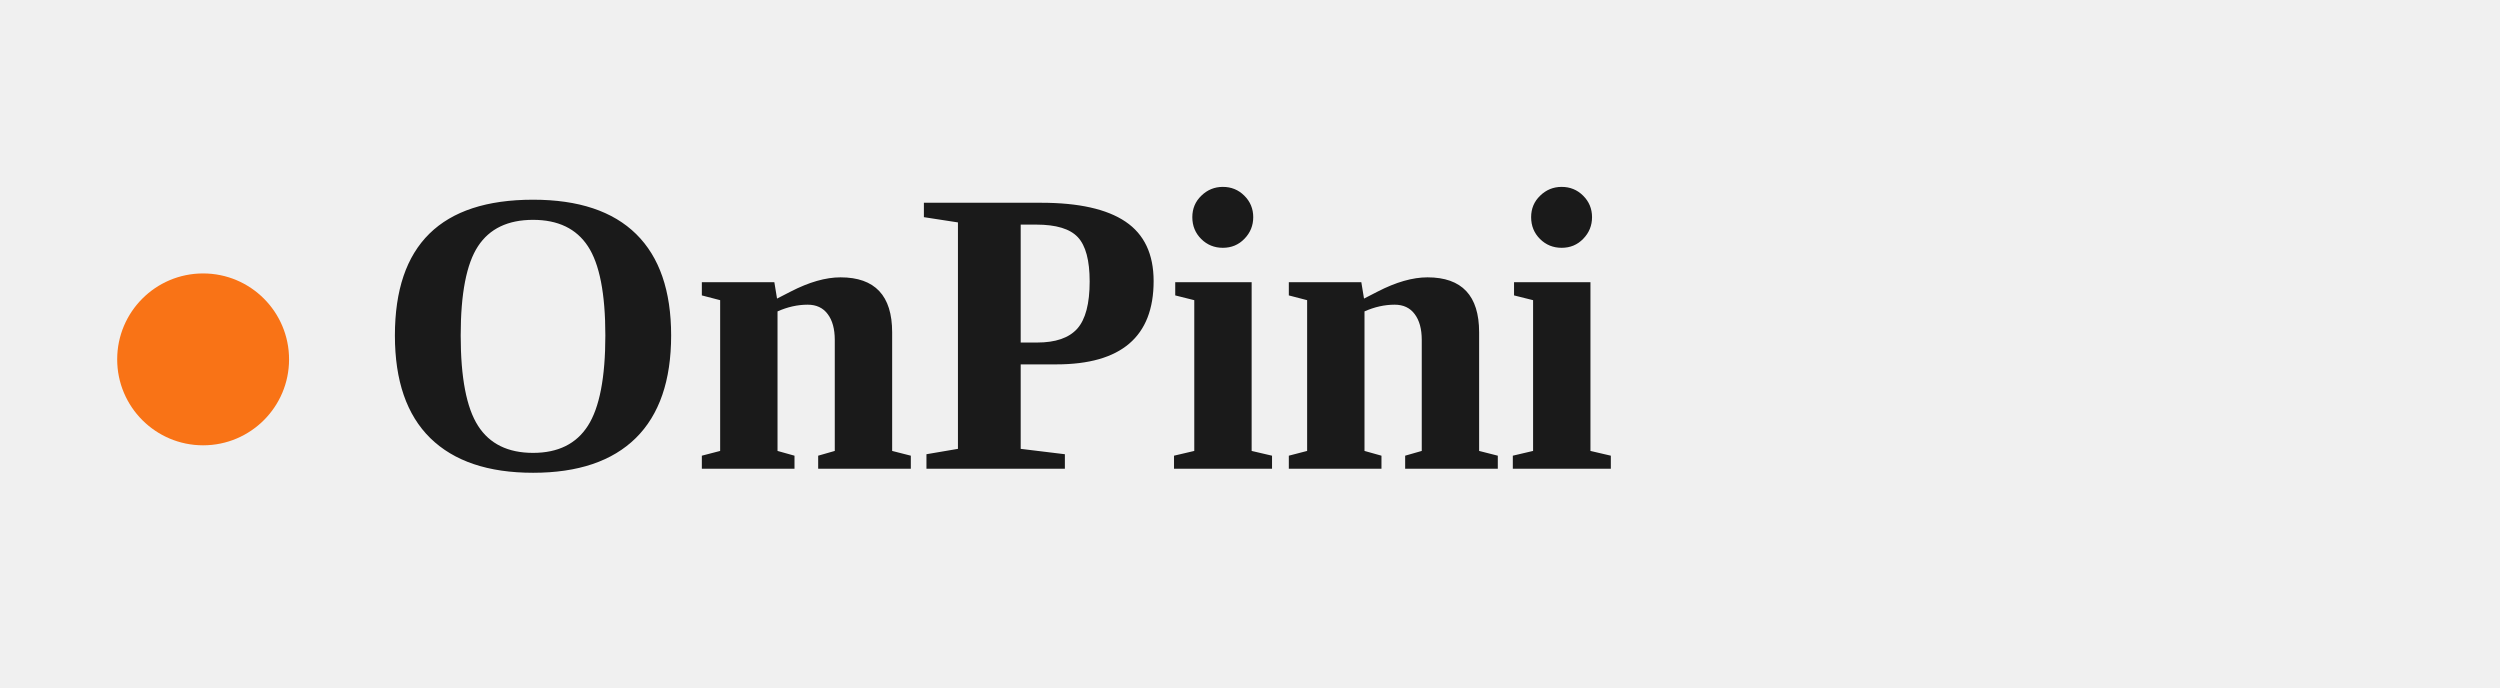
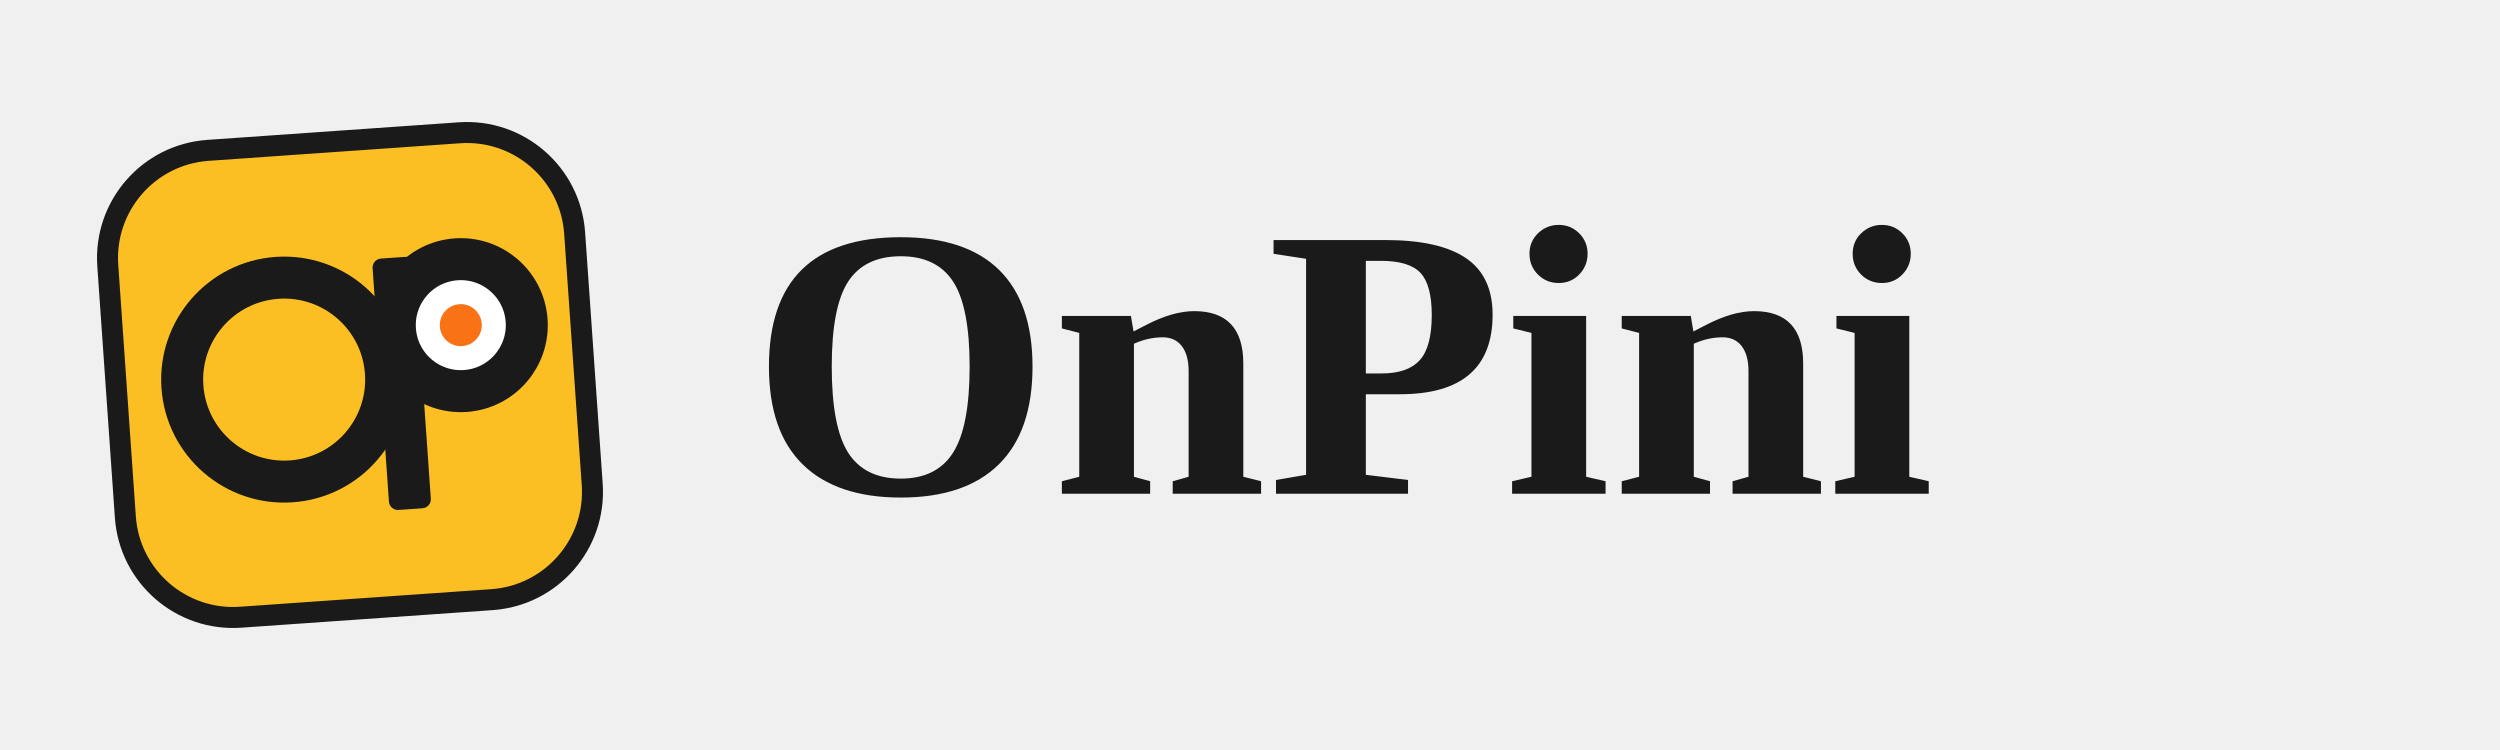
- <svg xmlns="http://www.w3.org/2000/svg" viewBox="0 0 320 88" width="320" height="88" role="img" aria-label="OnPini">
-   <rect width="320" height="88" fill="none" />
-   <circle cx="26" cy="46" r="11" fill="#f97316" />
-   <text x="48" y="60" font-family="Fraunces, Georgia, 'Times New Roman', serif" font-size="52" font-weight="900" fill="#1a1a1a">OnPini</text>
+ <svg xmlns="http://www.w3.org/2000/svg" viewBox="0 0 400 120" width="400" height="120" role="img" aria-label="OnPini">
+   <g transform="translate(8,12) scale(0.48)">
+     <g transform="rotate(-4 100 100)">
+       <rect x="22" y="22" width="156" height="156" rx="36" fill="#fbbf24" stroke="#1a1a1a" stroke-width="7" />
+       <circle cx="78" cy="100" r="34" fill="none" stroke="#1a1a1a" stroke-width="14" />
+       <rect x="110" y="62" width="14" height="84" rx="3" fill="#1a1a1a" />
+       <circle cx="138" cy="86" r="22" fill="#ffffff" stroke="#1a1a1a" stroke-width="14" />
+       <circle cx="138" cy="86" r="7" fill="#f97316" />
+     </g>
+   </g>
+   <text x="120" y="79" font-family="Fraunces, Georgia, 'Times New Roman', serif" font-size="62" font-weight="900" fill="#1a1a1a">OnPini</text>
</svg>
